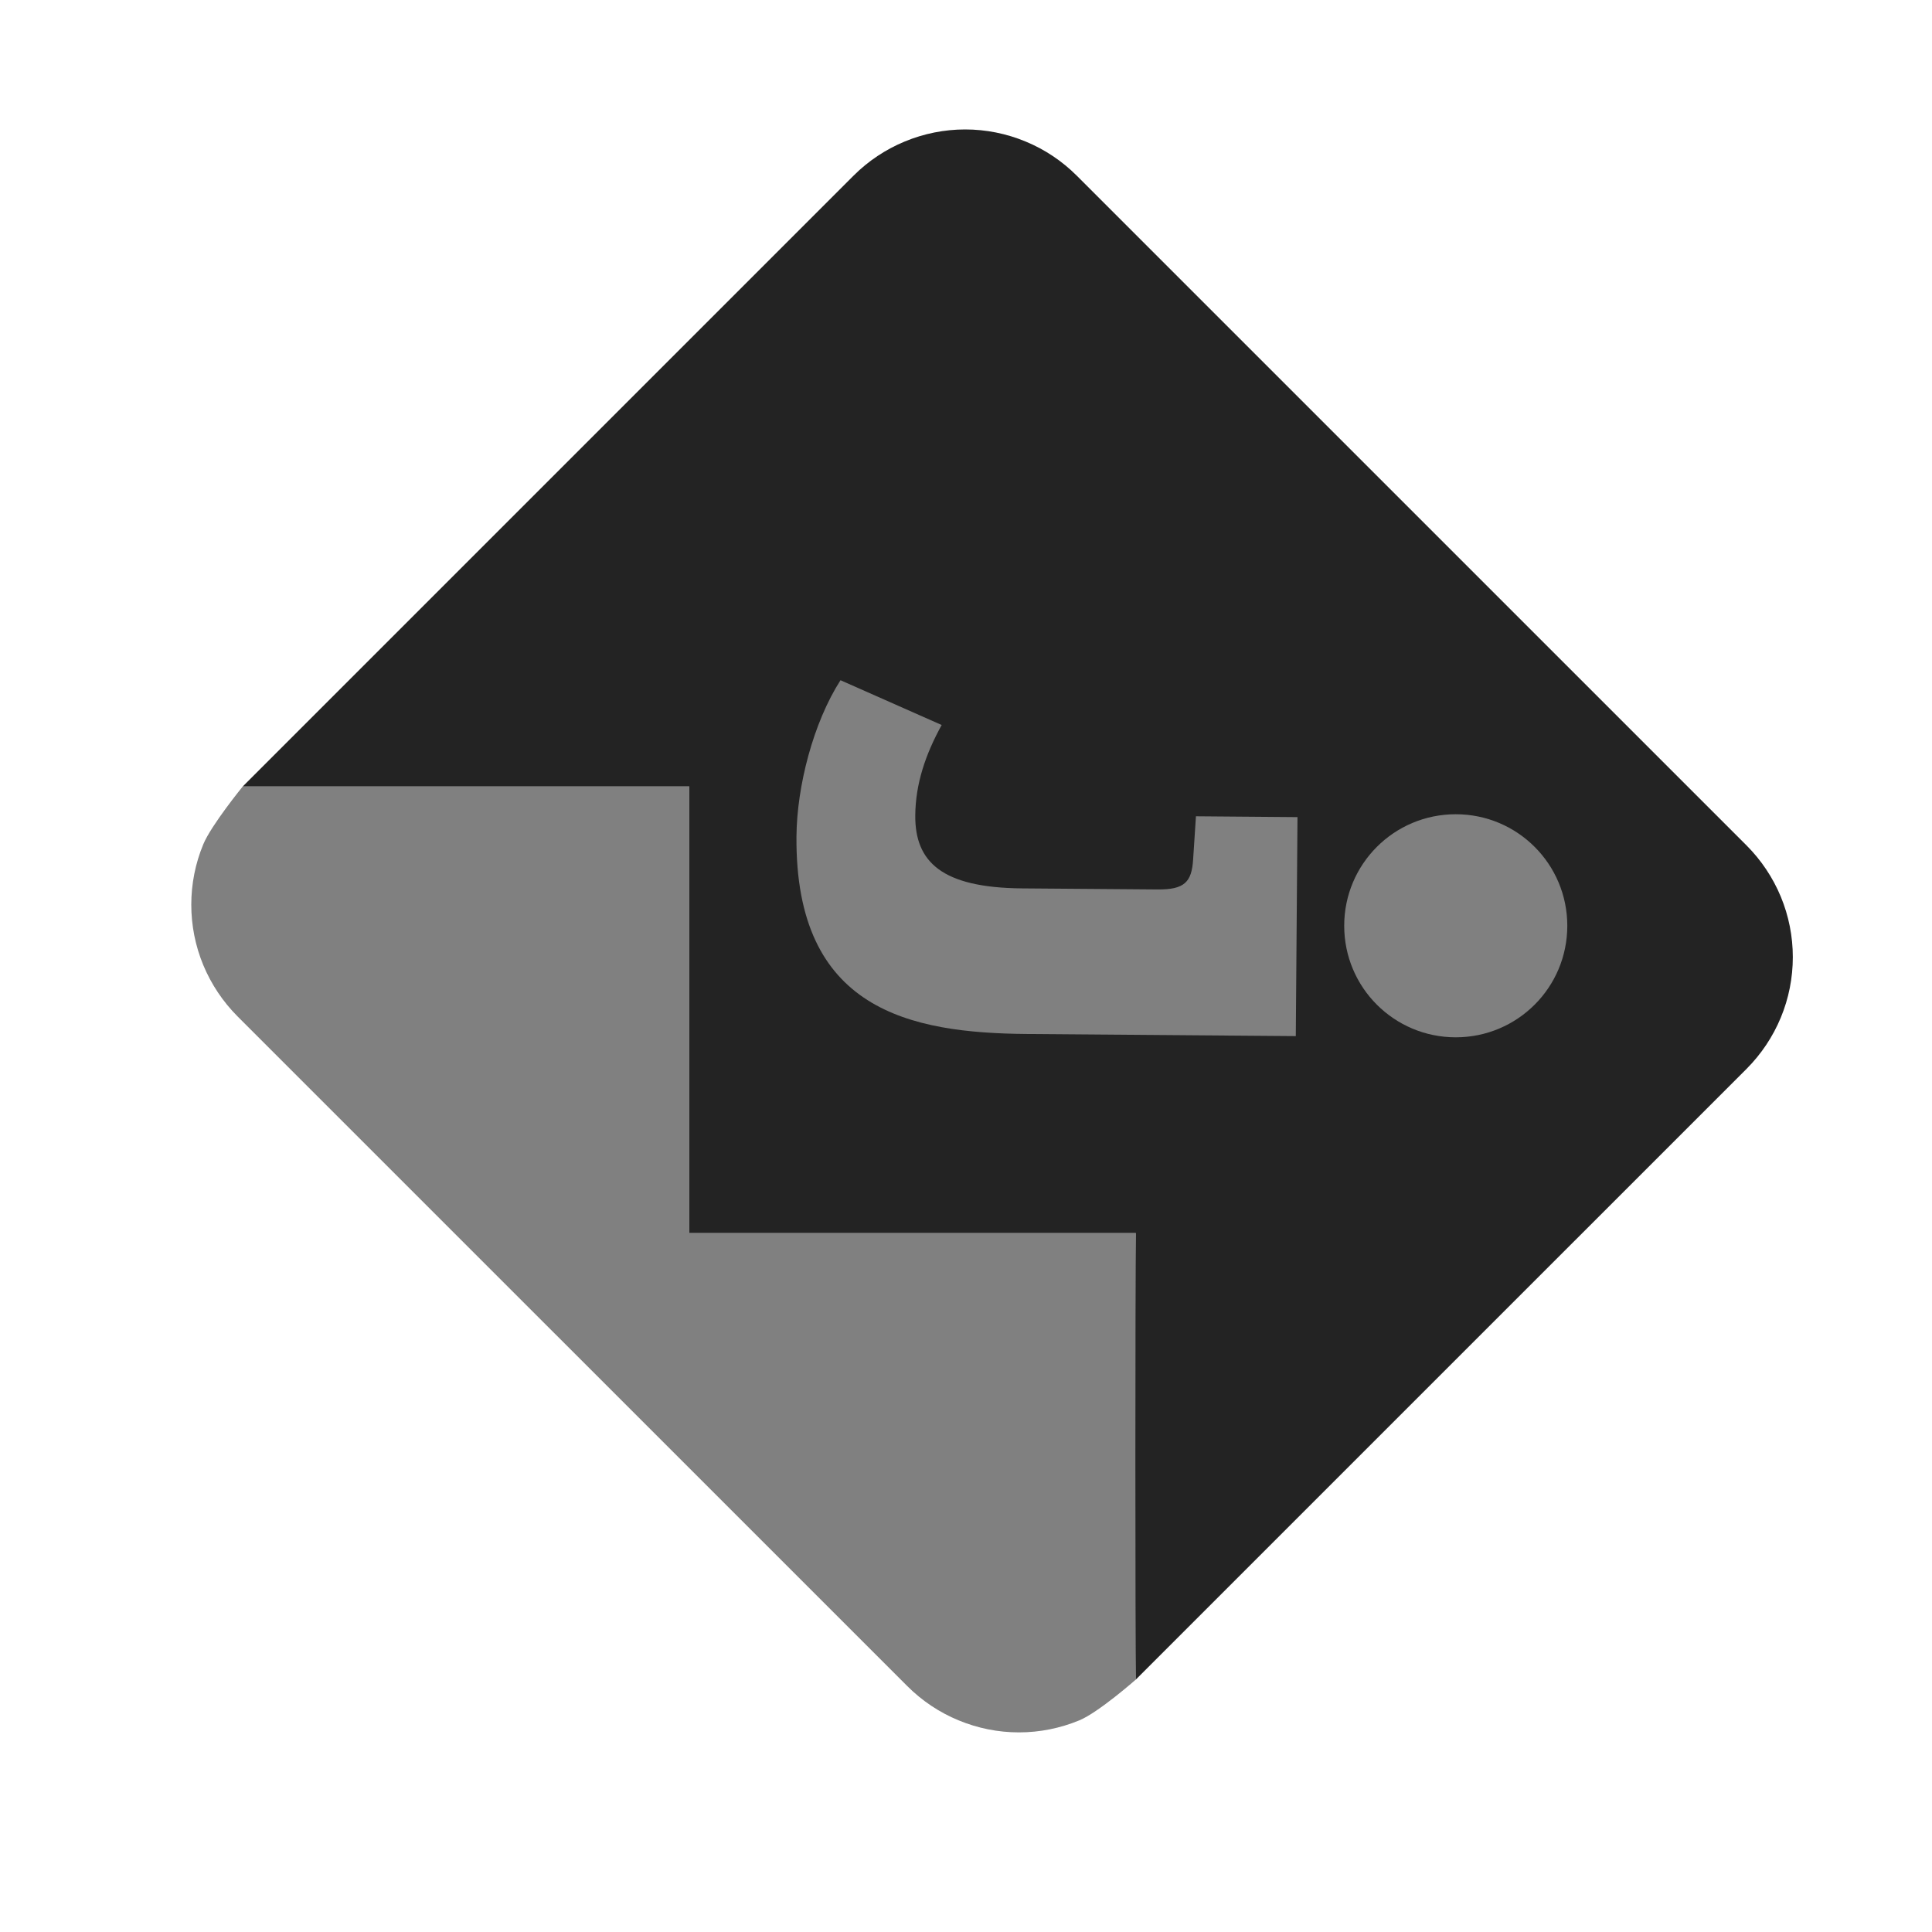
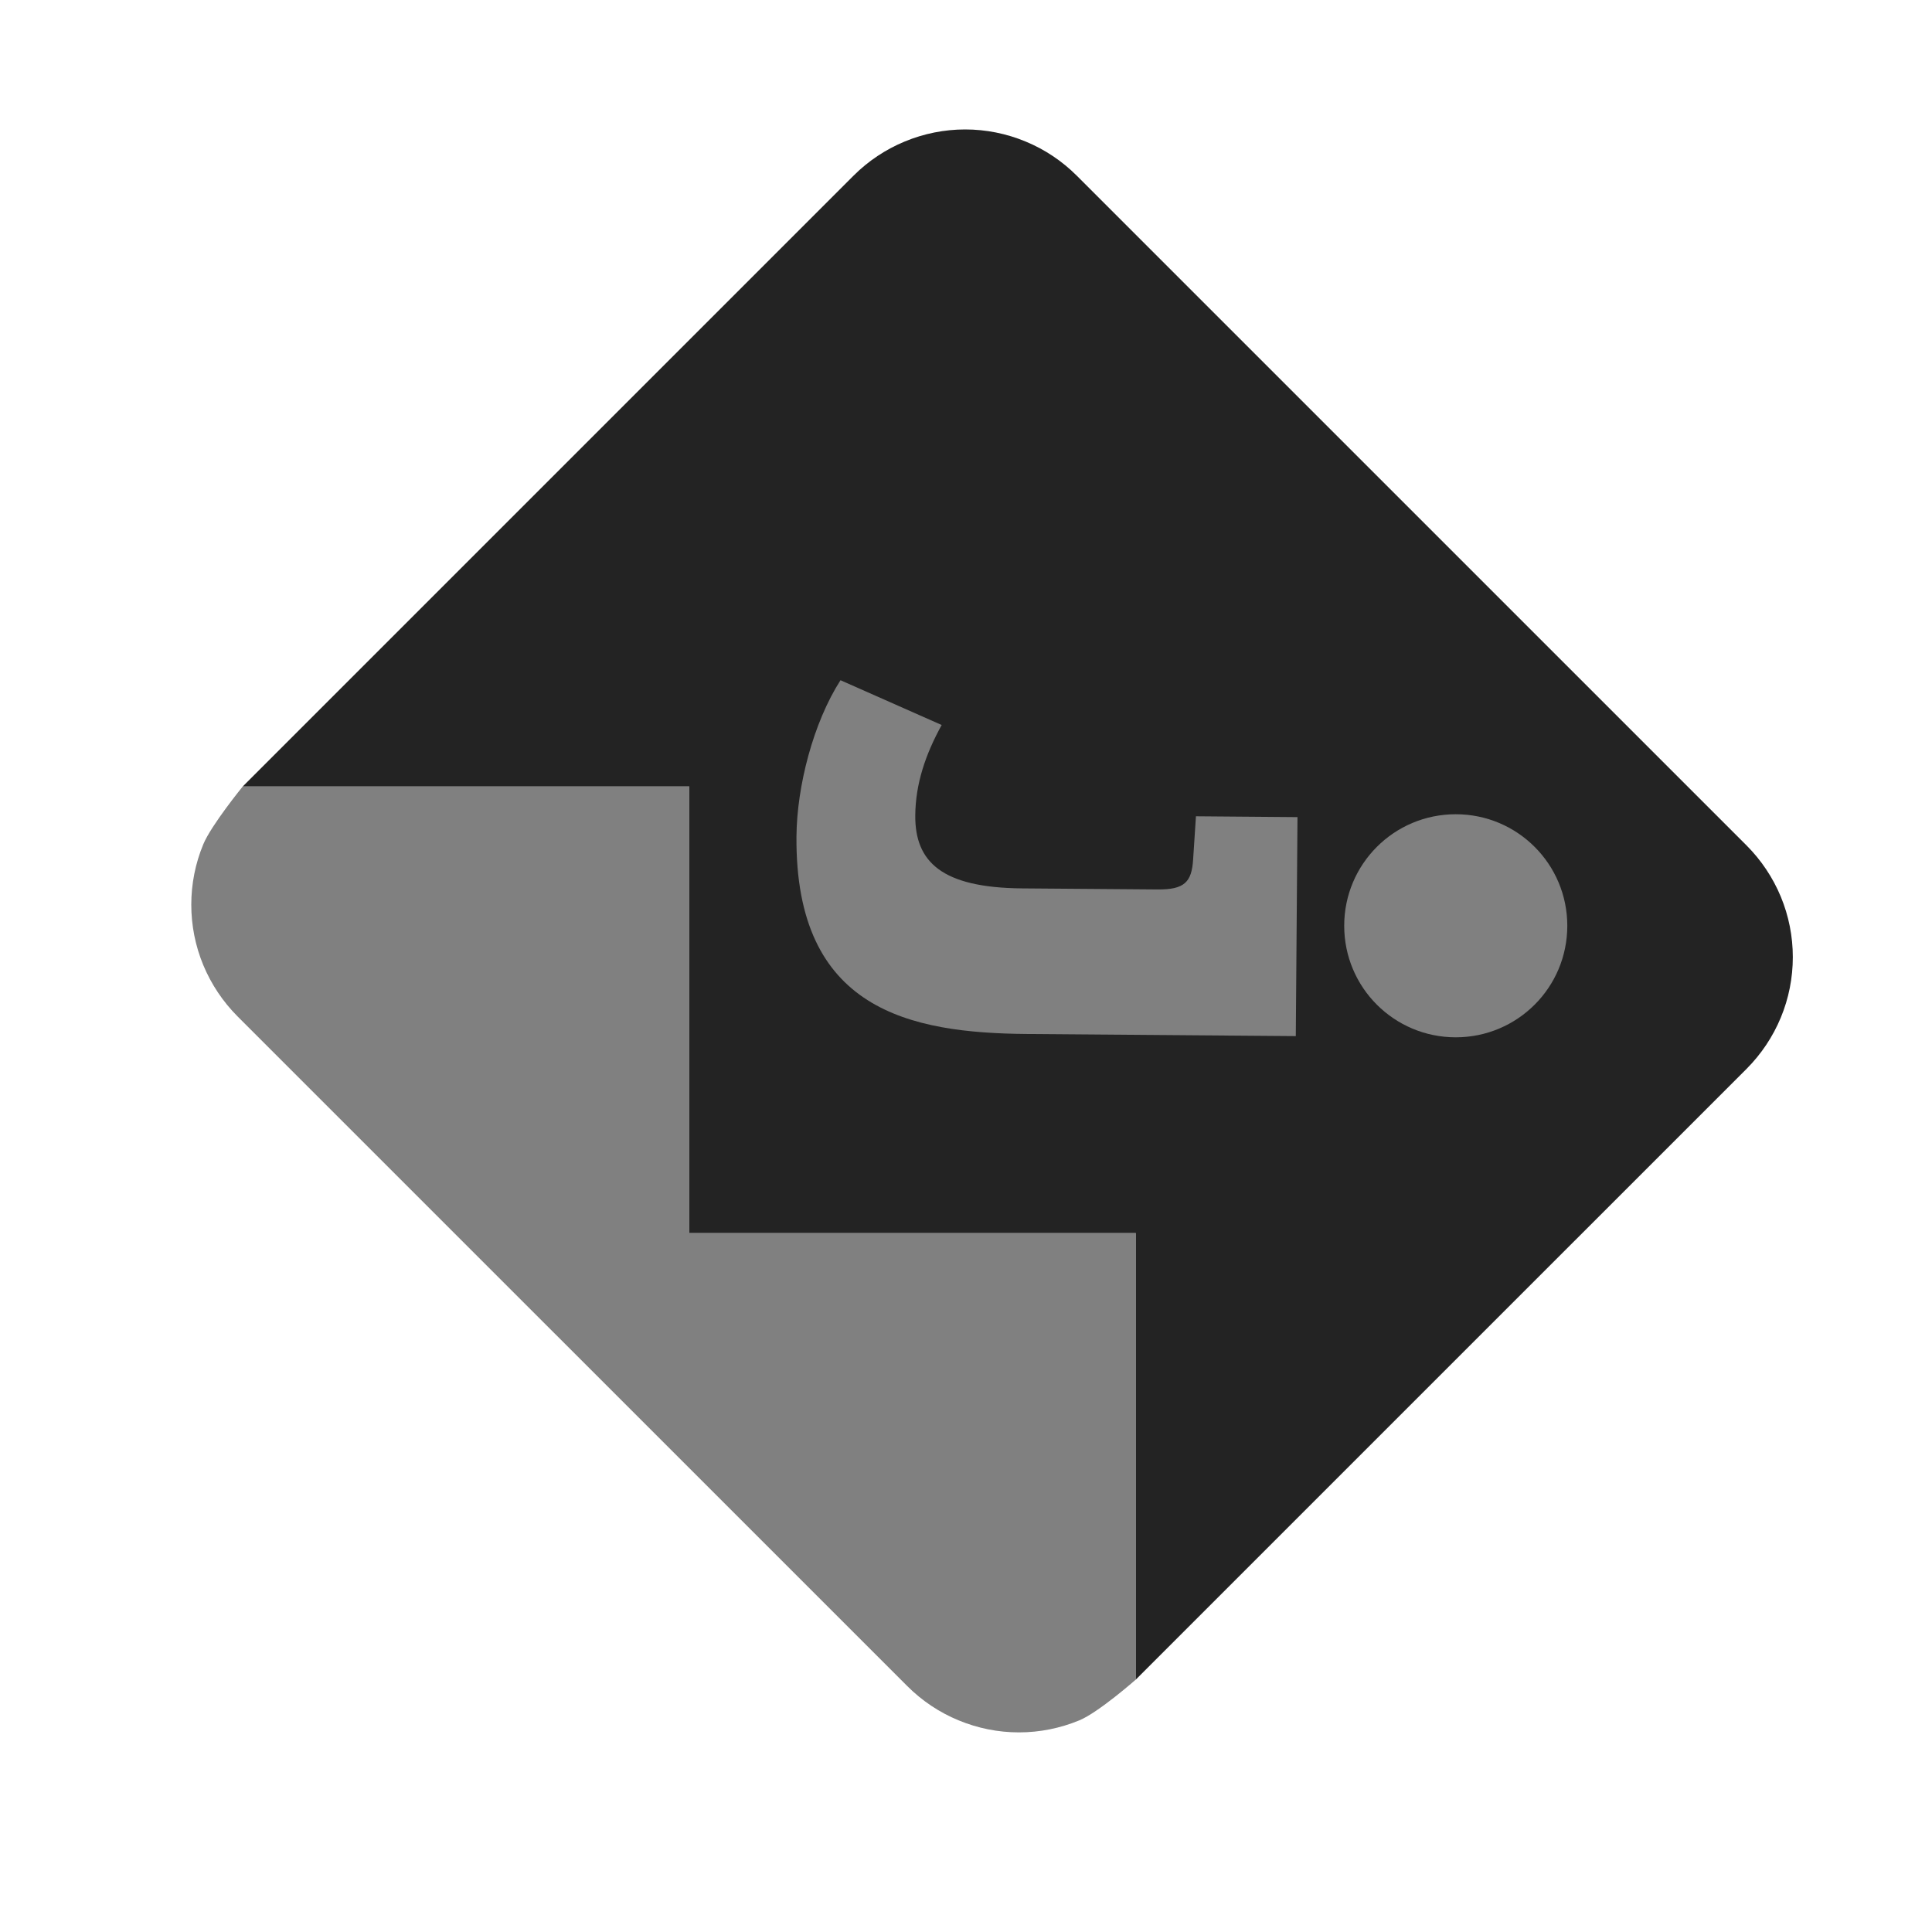
<svg xmlns="http://www.w3.org/2000/svg" version="1.2" viewBox="0 0 1000 1000" width="1000" height="1000" id="svg1">
  <defs id="defs1" />
  <style id="style1">
		.s0 { fill: #808080 } 
		.s1 { fill: #232323 } 
	</style>
  <path id="Layer copy" class="s0" d="M 587.89,638.23 H 356.76 V 407.08 H 125.64 c 0,0 -16.3,20 -20.42,29.92 -4.11,9.9 -6.21,20.53 -6.21,31.28 0,10.71 2.1,21.34 6.21,31.26 4.12,9.9 10.13,18.91 17.7,26.51 l 346.71,346.69 c 7.58,7.58 16.59,13.61 26.52,17.7 9.9,4.11 20.53,6.24 31.26,6.24 10.72,0 21.35,-2.13 31.27,-6.24 9.9,-4.09 29.21,-21.09 29.21,-21.09 z" />
-   <path class="s1" d="m 356.76,407.08 v 231.15 h 231.13 c -0.326,24.526 -0.316,211.648 0,231.12 L 904.05,553.21 c 7.57,-7.61 13.59,-16.61 17.7,-26.53 4.11,-9.91 6.21,-20.53 6.21,-31.28 0,-10.71 -2.1,-21.34 -6.21,-31.26 -4.11,-9.9 -10.13,-18.91 -17.7,-26.51 L 557.34,90.94 C 549.76,83.36 540.75,77.33 530.83,73.24 520.92,69.13 510.29,67 499.56,67 c -10.72,0 -21.35,2.13 -31.27,6.24 -9.9,4.09 -18.93,10.12 -26.51,17.7 L 125.64,407.08 Z" id="path1" />
+   <path class="s1" d="M 356.76,407.08 V 638.23 H 587.89 V 869.35 L 904.05,553.21 c 7.57,-7.61 13.59,-16.61 17.7,-26.53 4.11,-9.91 6.21,-20.53 6.21,-31.28 0,-10.71 -2.1,-21.34 -6.21,-31.26 -4.11,-9.9 -10.13,-18.91 -17.7,-26.51 L 557.34,90.94 C 549.76,83.36 540.75,77.33 530.83,73.24 520.92,69.13 510.29,67 499.56,67 c -10.72,0 -21.35,2.13 -31.27,6.24 -9.9,4.09 -18.93,10.12 -26.51,17.7 L 125.64,407.08 Z" id="path1" />
  <path id="Shape 1" fill-rule="evenodd" class="s0" d="m 753.49,536.91 c -31.92,0 -57.73,-25.8 -57.73,-57.73 0,-31.92 25.81,-57.73 57.73,-57.73 31.93,0 57.74,25.81 57.74,57.73 0,31.93 -25.81,57.73 -57.74,57.73 z" />
  <path id="j" class="s0" d="m 670.7,536.29 0.88,-113.35 -52.56,-0.43 -1.45,22.18 c -0.71,12.02 -4.56,15.79 -18.47,15.69 l -69.93,-0.55 c -41.78,-0.33 -55.61,-13.74 -55.43,-37.8 0.15,-16.47 5.33,-31.63 13.67,-46.77 l -52.37,-23.18 c -14.12,22.03 -22.59,54.91 -22.79,80.86 -0.73,89.9 58.72,101.77 119.5,102.25 z" />
</svg>
